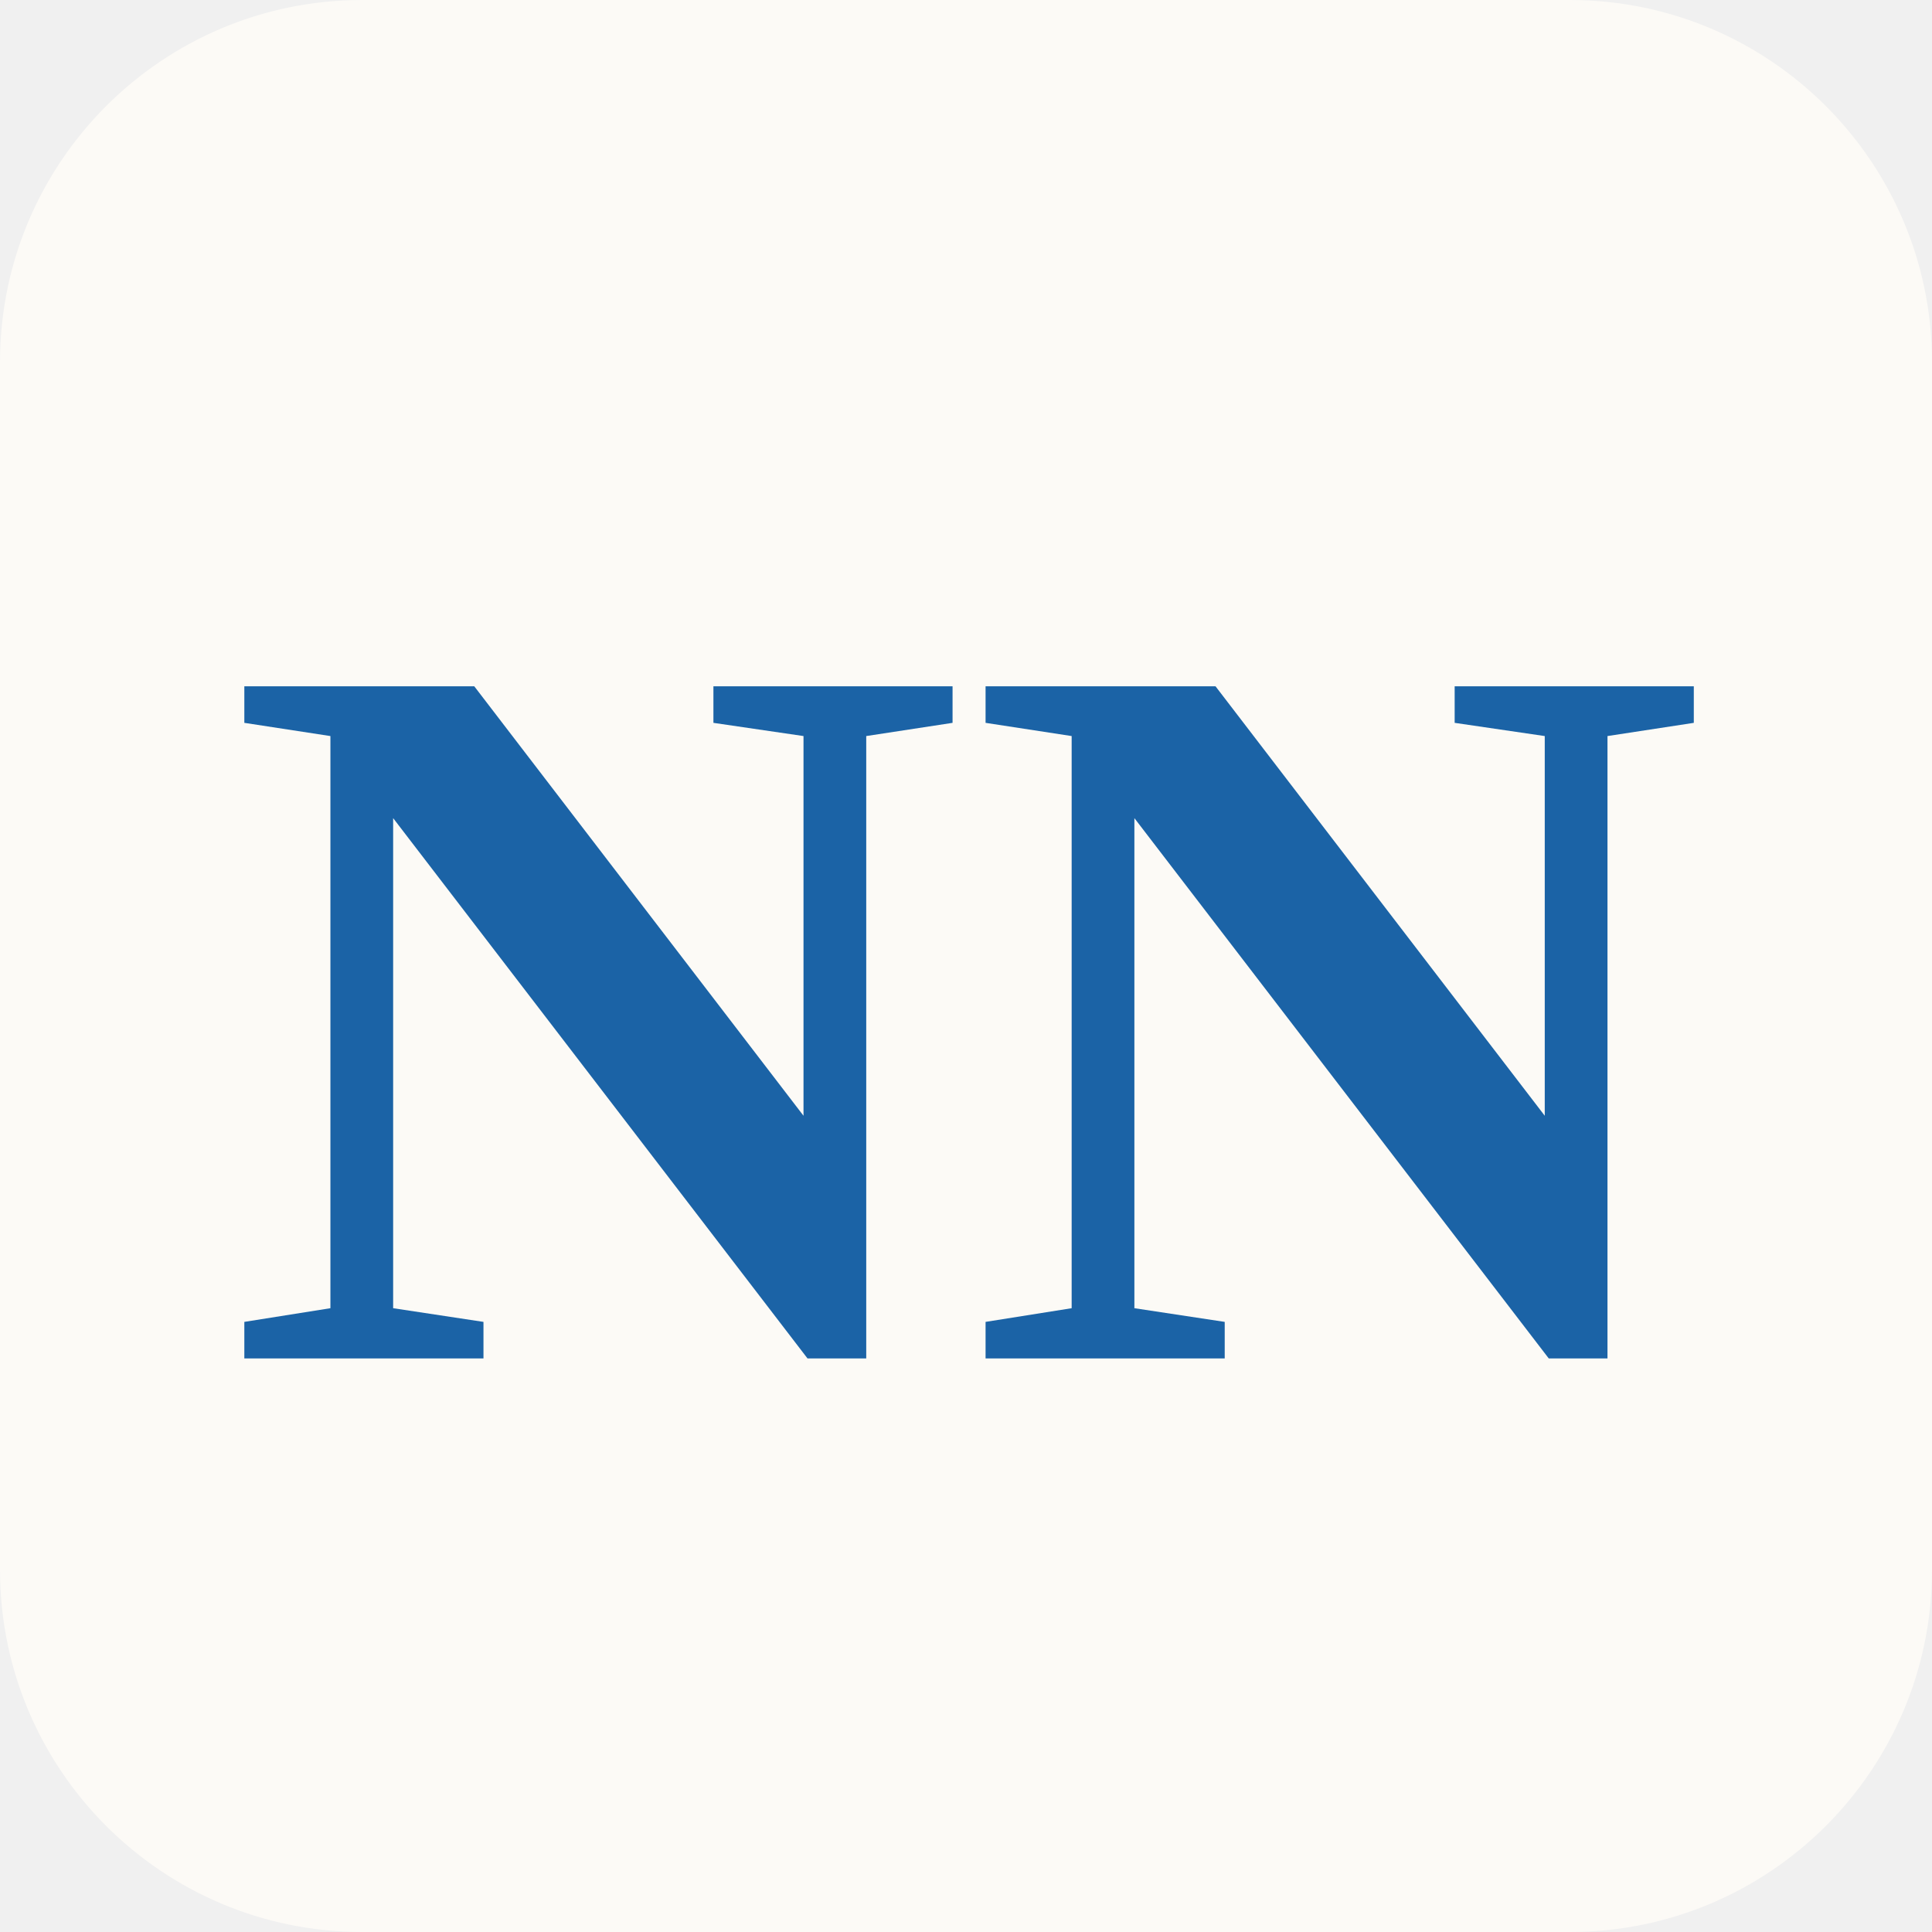
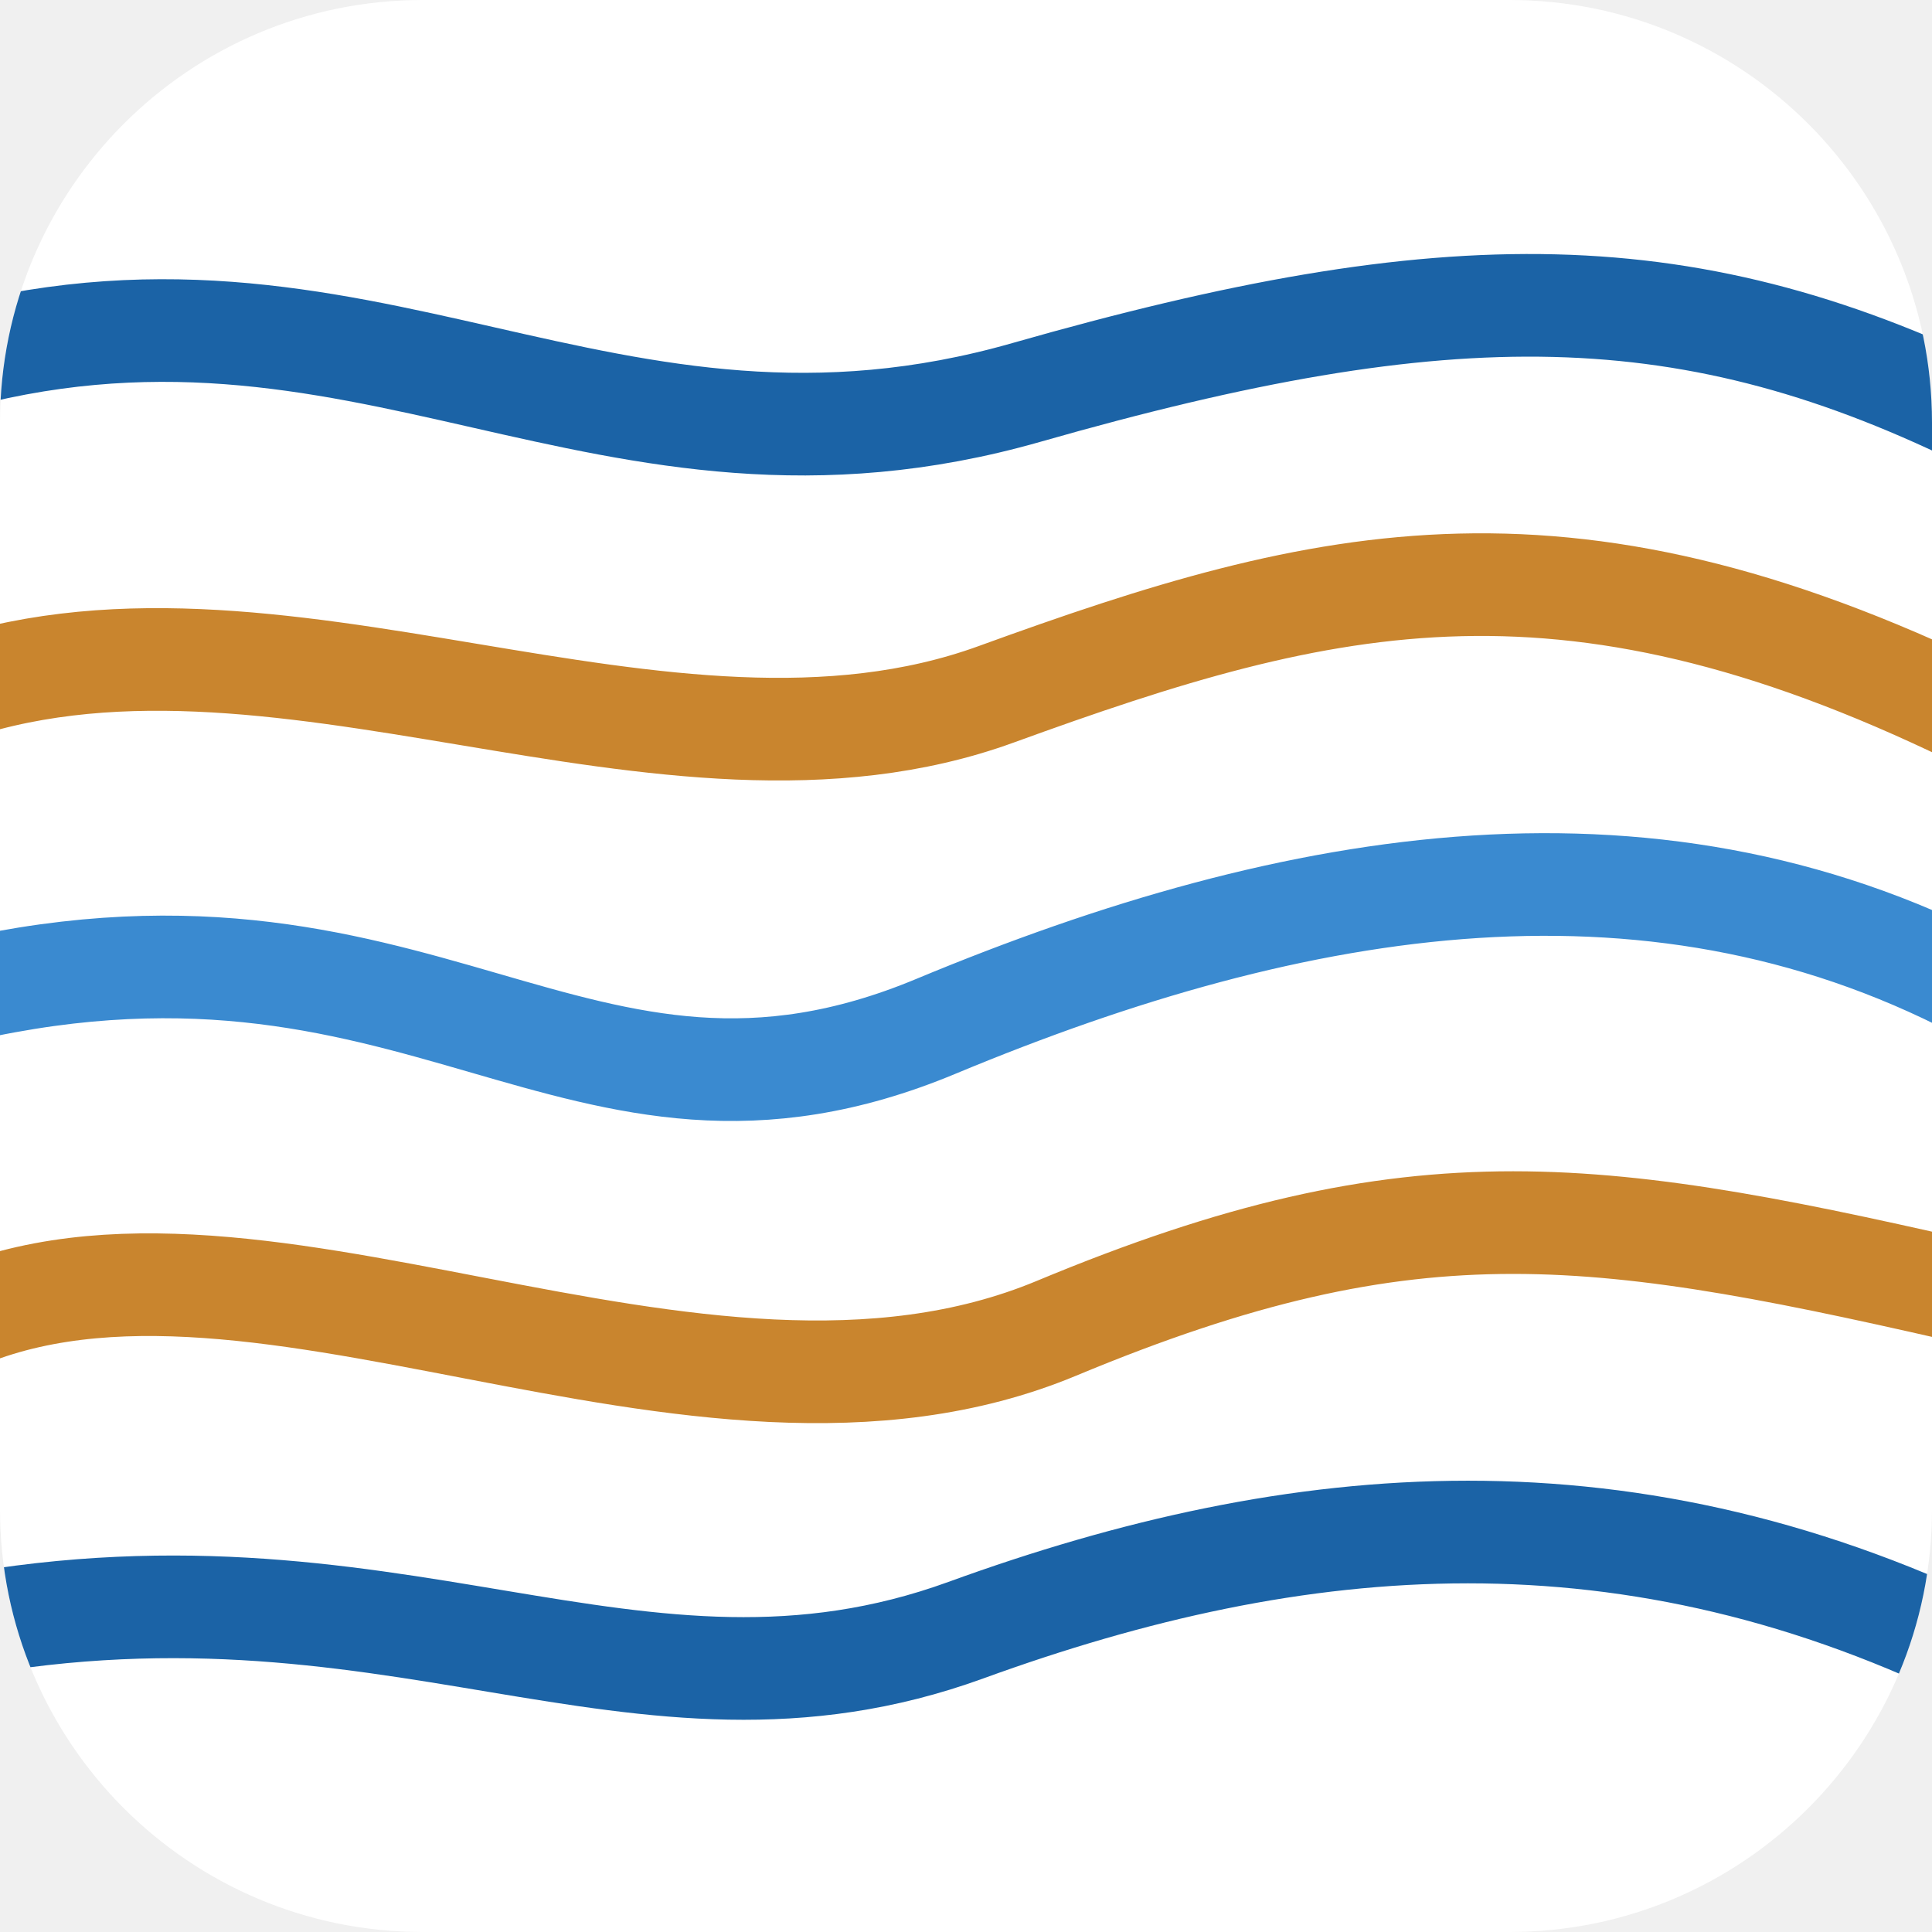
- <svg xmlns="http://www.w3.org/2000/svg" viewBox="0 0 128 128">
-   <rect width="128" height="128" rx="24" fill="#FCFAF6" />
-   <text x="64" y="90" text-anchor="middle" font-family="Georgia, 'Times New Roman', serif" font-weight="700" font-size="68" fill="#1B63A6">NN</text>
-   <style>
-         @media (prefers-color-scheme: dark) {
-             rect { fill: #0D1116; }
-             text { fill: #6FB6E8; }
-         }
-     </style>
+ <svg xmlns="http://www.w3.org/2000/svg" viewBox="0 0 64 64">
+   <defs>
+     <clipPath id="tile">
+       <rect width="64" height="64" rx="14" />
+     </clipPath>
+   </defs>
+   <rect width="64" height="64" rx="14" fill="#FFFFFF" />
+   <g clip-path="url(#tile)" fill="none" stroke-width="3.4" stroke-linecap="round">
+     <path stroke="#1B63A6" d="M-2 12 C12 8 20 17 34 13 S56 9 66 14" />
+     <path stroke="#C9852E" d="M-2 23 C9 19 22 27 33 23 S52 17 66 24" />
+     <path stroke="#3A8AD0" d="M-2 33 C14 29 19 39 31 34 S55 27 66 33" />
+     <path stroke="#C9852E" d="M-2 44 C8 39 23 49 35 44 S53 40 66 43" />
+     <path stroke="#1B63A6" d="M-2 54 C13 51 21 58 32 54 S54 49 66 55" />
+   </g>
</svg>
